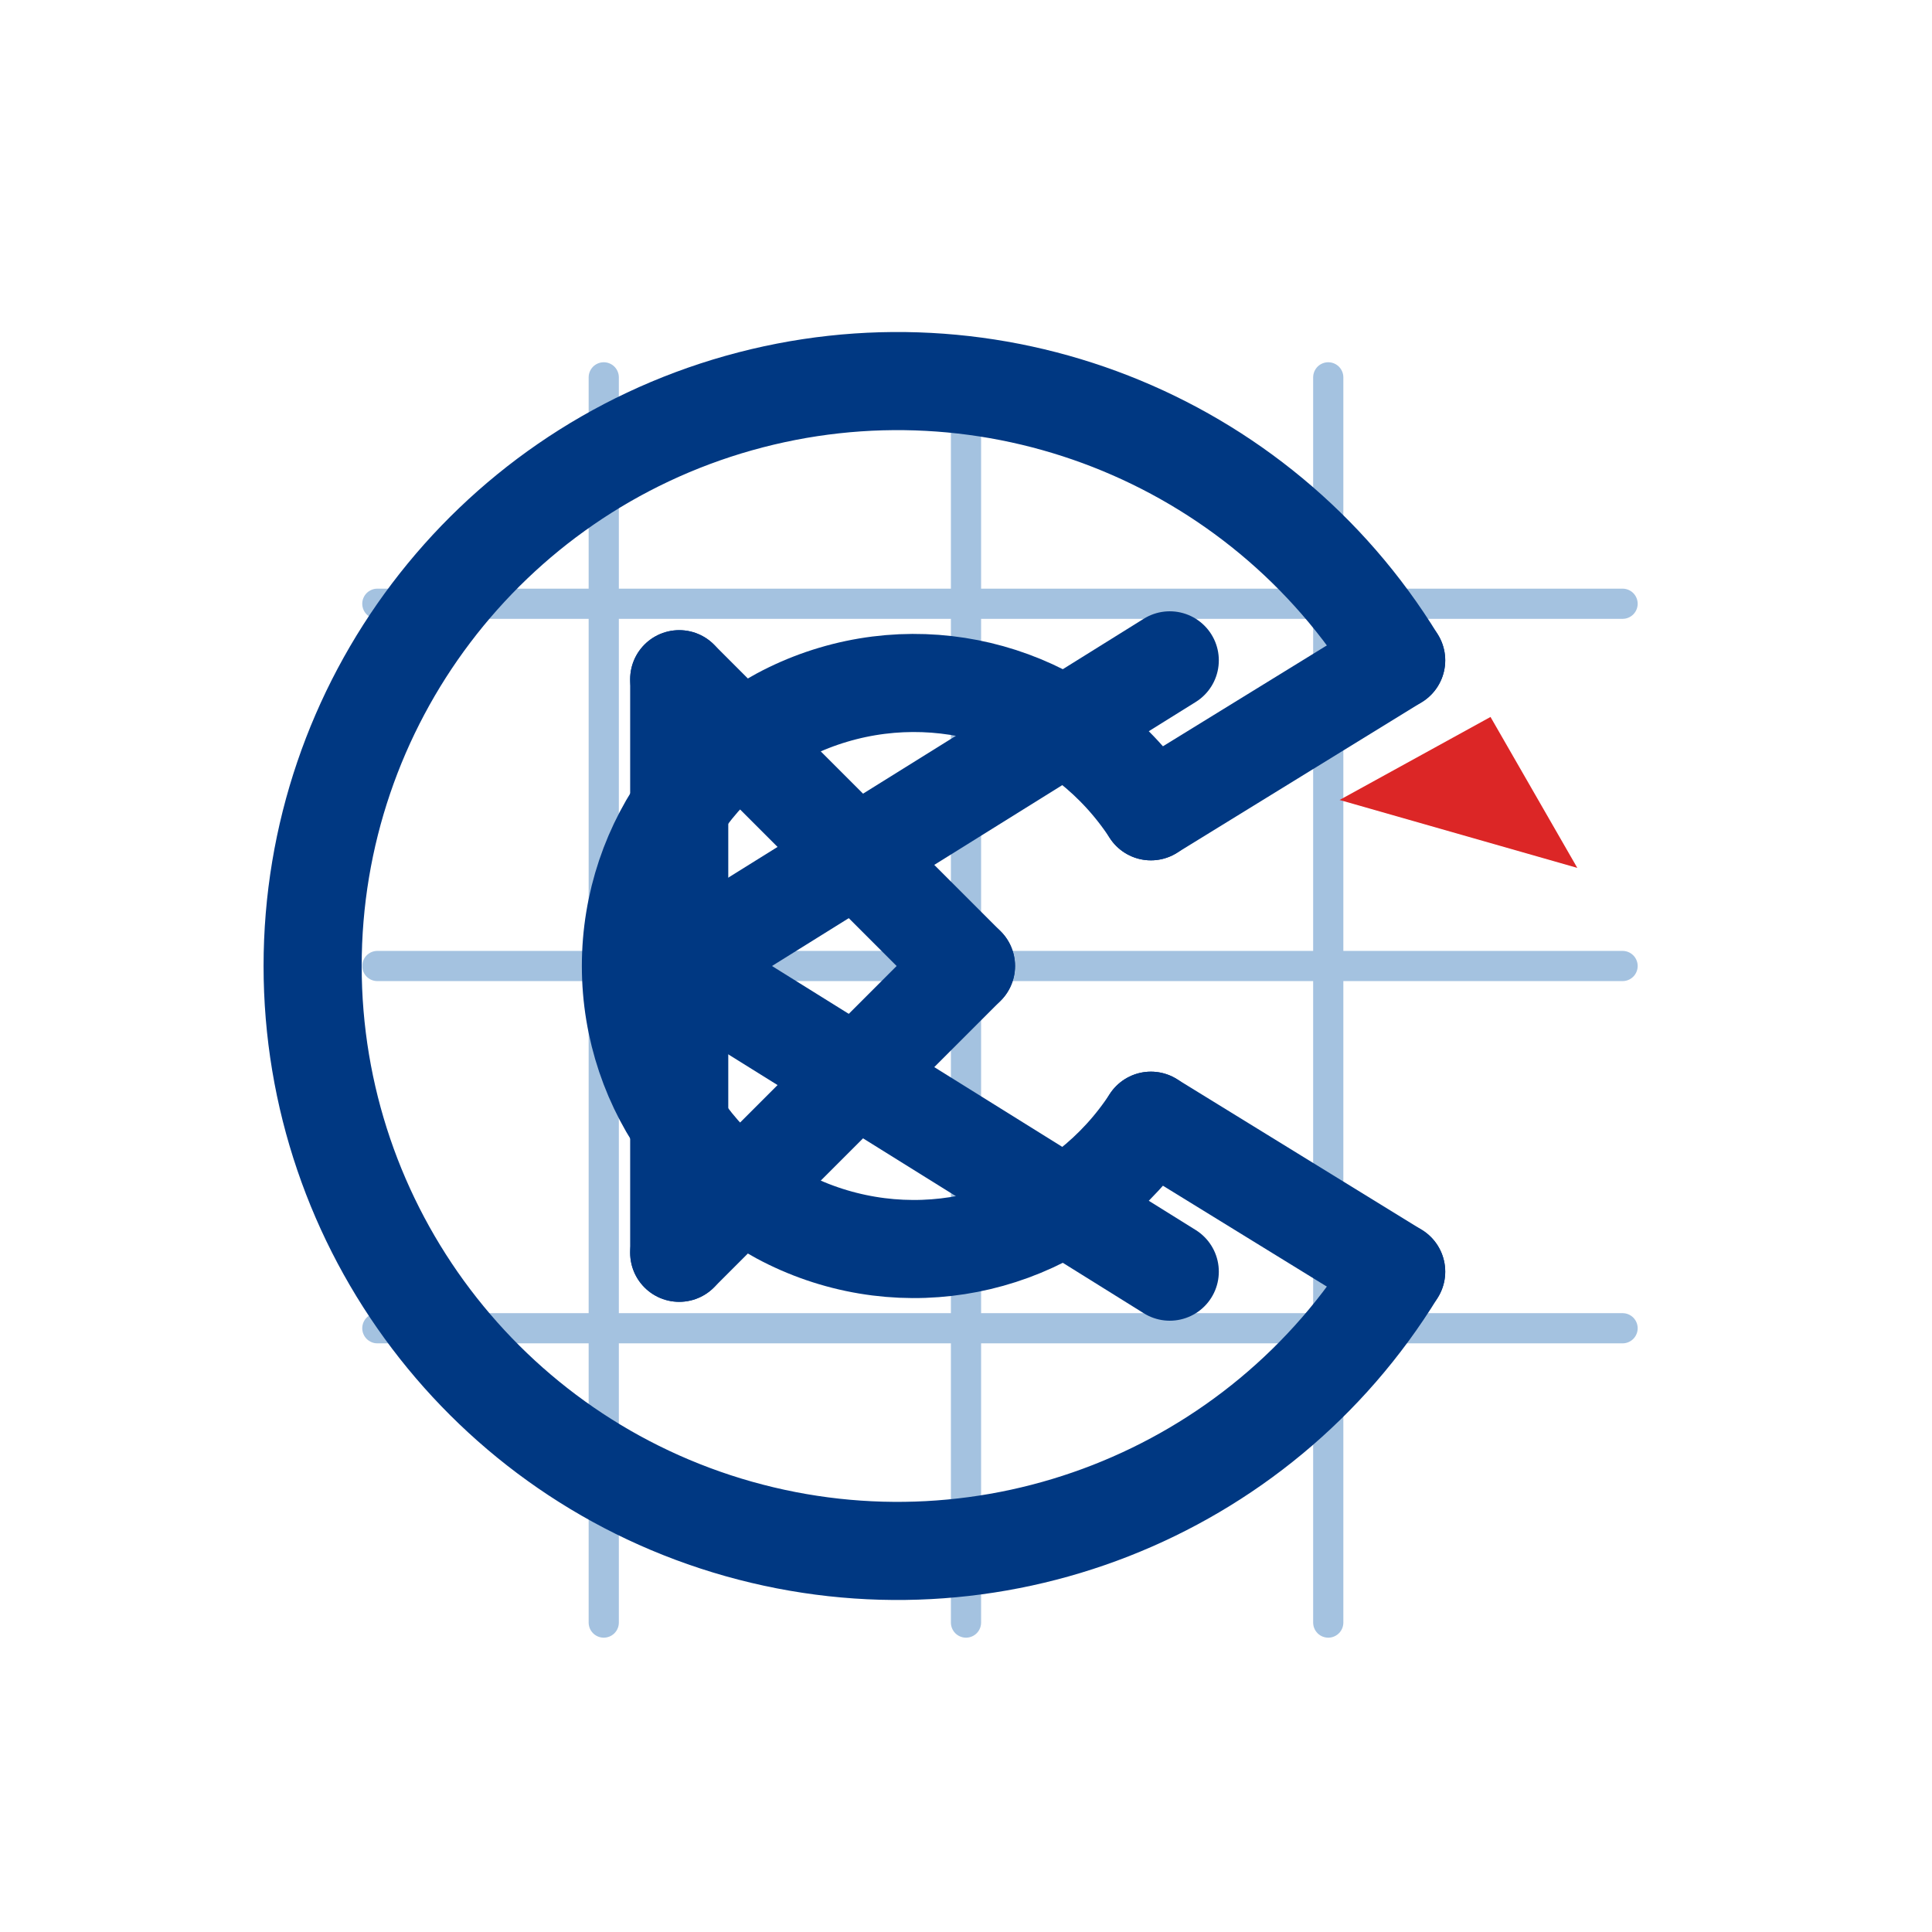
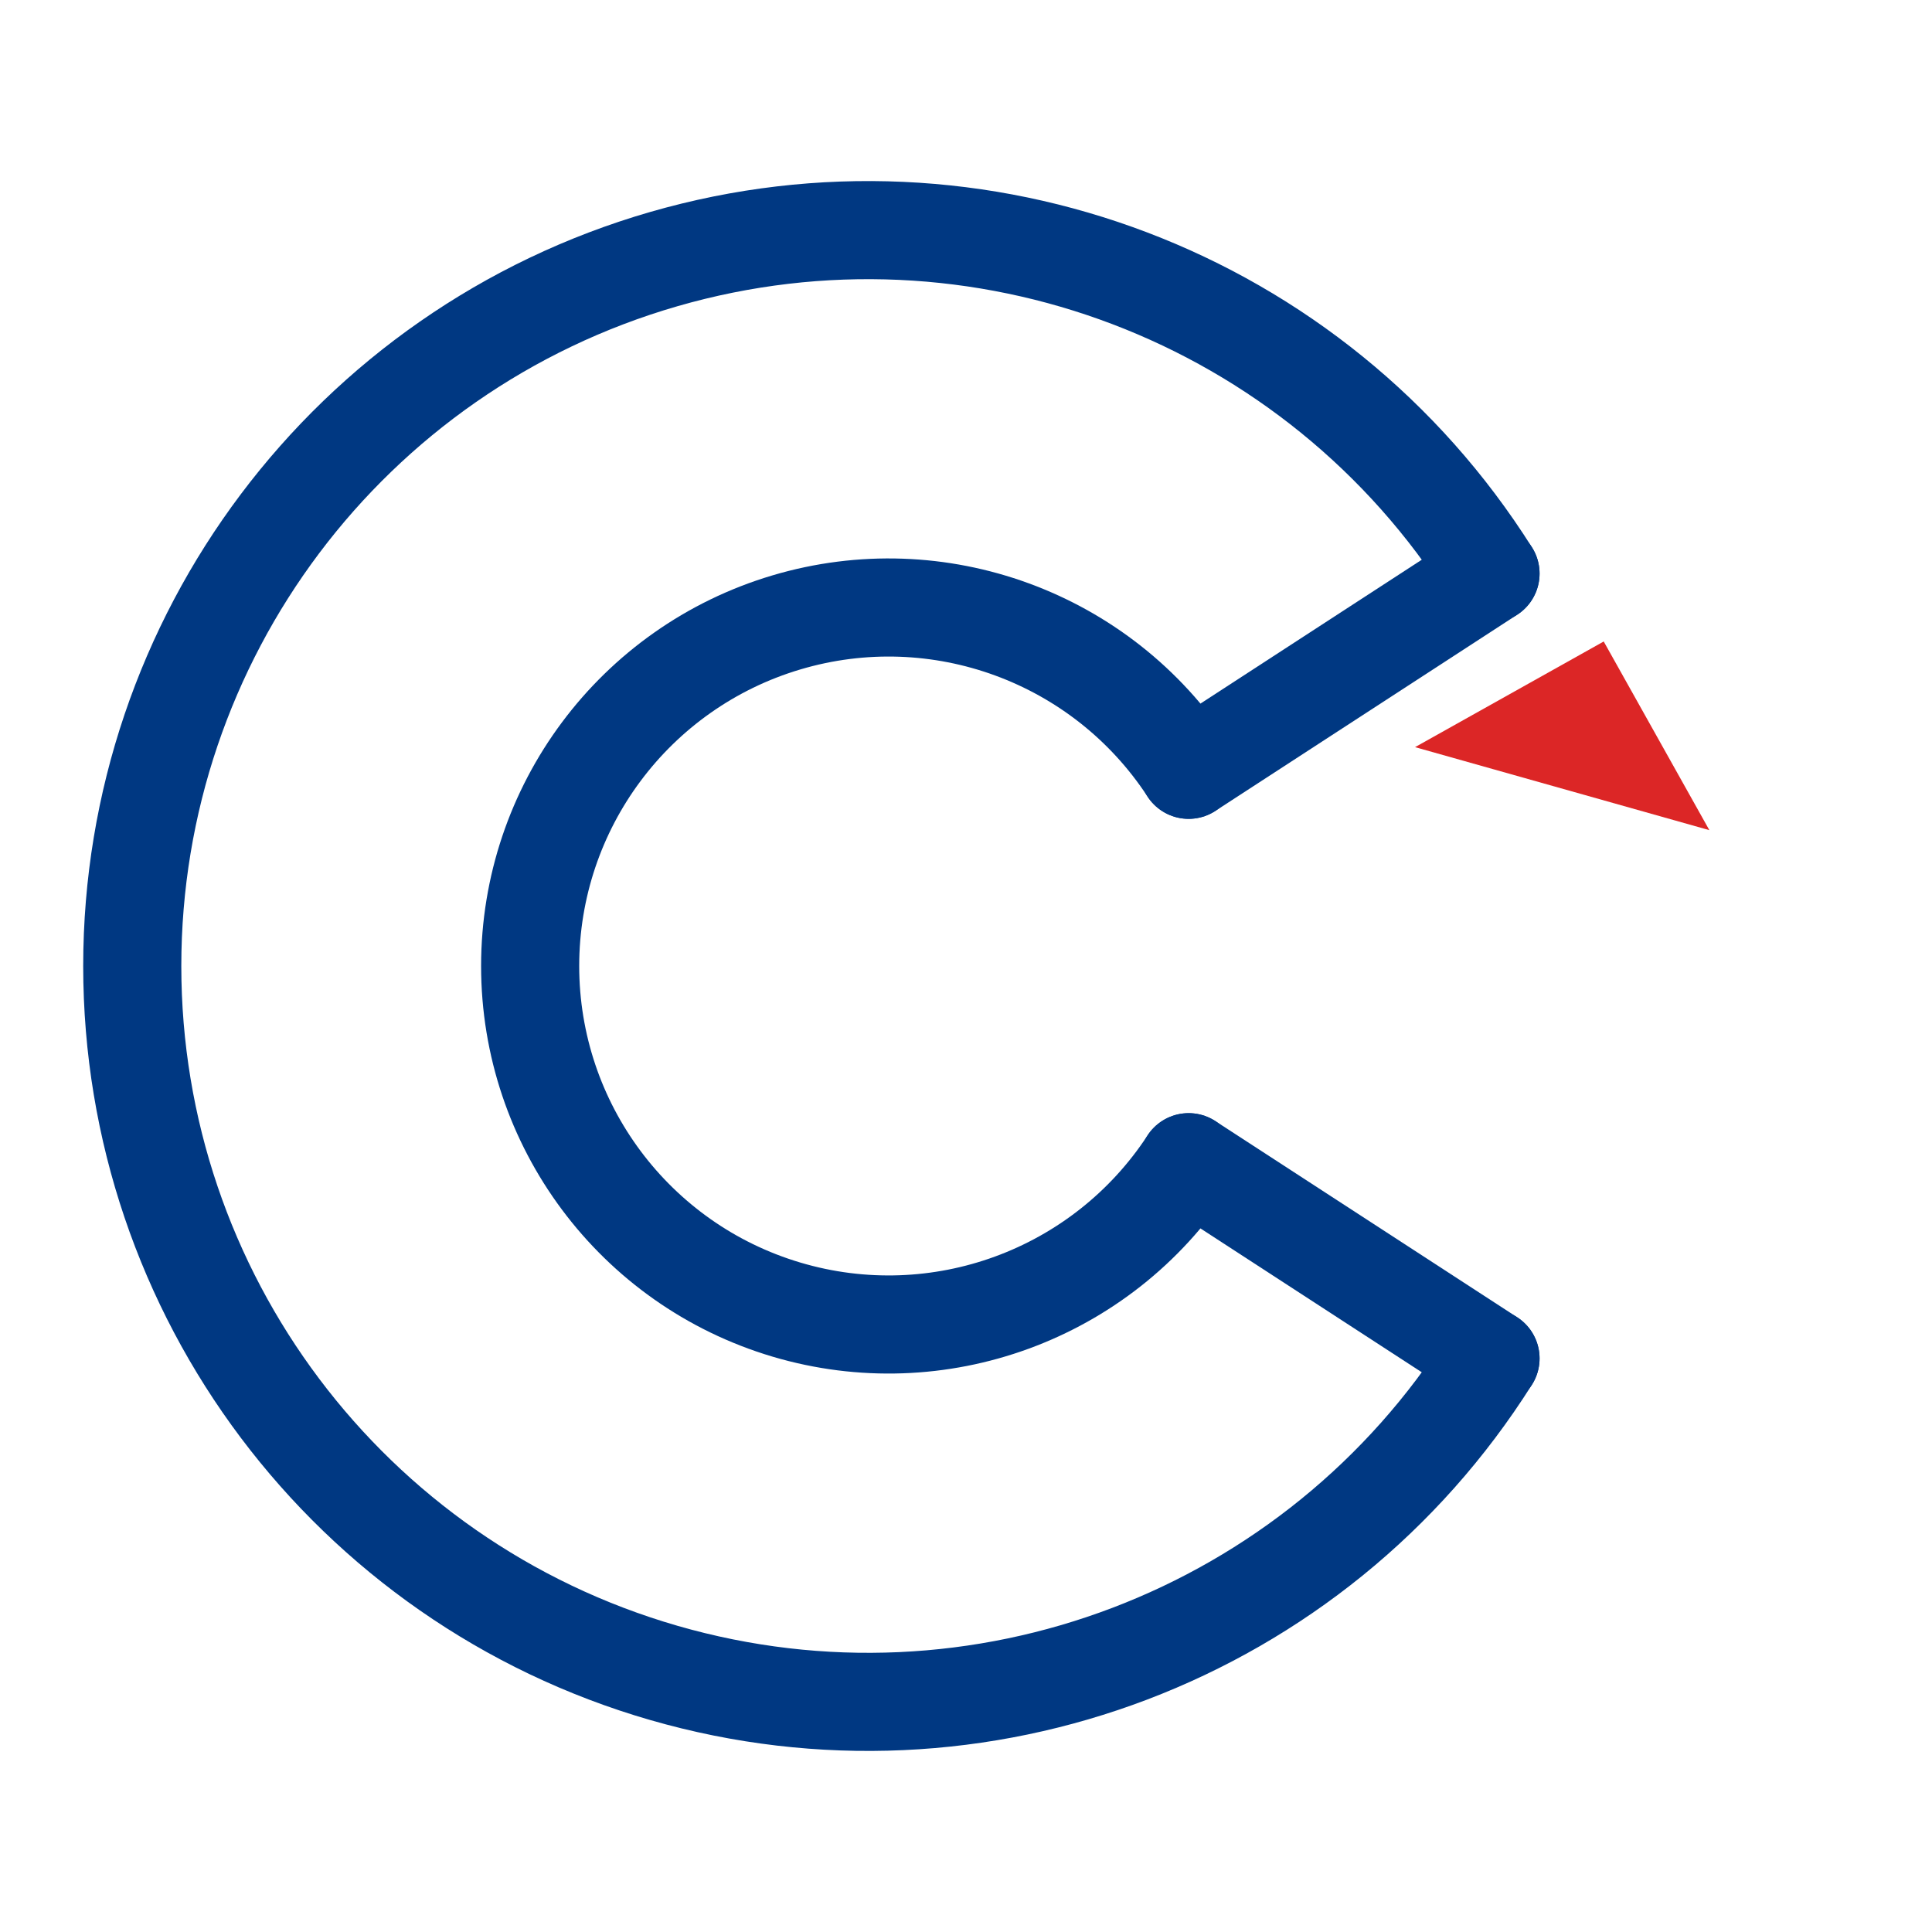
<svg xmlns="http://www.w3.org/2000/svg" viewBox="0 0 512 512" fill="none">
-   <g stroke="#7EA8D3" stroke-width="8" opacity="0.7" stroke-linecap="round">
-     <line x1="100" y1="160" x2="430" y2="160" />
-     <line x1="100" y1="256" x2="430" y2="256" />
-     <line x1="100" y1="352" x2="430" y2="352" />
-     <line x1="160" y1="100" x2="160" y2="430" />
-     <line x1="256" y1="100" x2="256" y2="430" />
-     <line x1="352" y1="100" x2="352" y2="430" />
+   <g stroke="#003882" stroke-width="26" stroke-linecap="round" stroke-linejoin="round" fill="none">
+     <path d="M 395 152 A 195 195 0 1 0 395 360" />
+     <path d="M 315 204 A 95 95 0 1 0 315 308" />
+     <line x1="315" y1="204" x2="395" y2="152" />
+     <line x1="315" y1="308" x2="395" y2="360" />
  </g>
-   <g stroke="#003882" stroke-width="26" stroke-linecap="round" stroke-linejoin="round" fill="none">
-     <path d="M 370 175 A 155 155 0 1 0 370 337" />
-     <path d="M 305 215 A 75 75 0 1 0 305 297" />
-     <line x1="305" y1="215" x2="370" y2="175" />
-     <line x1="305" y1="297" x2="370" y2="337" />
-     <line x1="180" y1="180" x2="180" y2="332" />
-     <line x1="180" y1="256" x2="310" y2="175" />
-     <line x1="180" y1="256" x2="310" y2="337" />
-     <line x1="180" y1="180" x2="256" y2="256" />
-     <line x1="180" y1="332" x2="256" y2="256" />
-   </g>
-   <polygon points="395,190 418,230 355,212" fill="#DC2626" />
+   <polygon points="425,170 453,220 375,198" fill="#DC2626" />
</svg>
